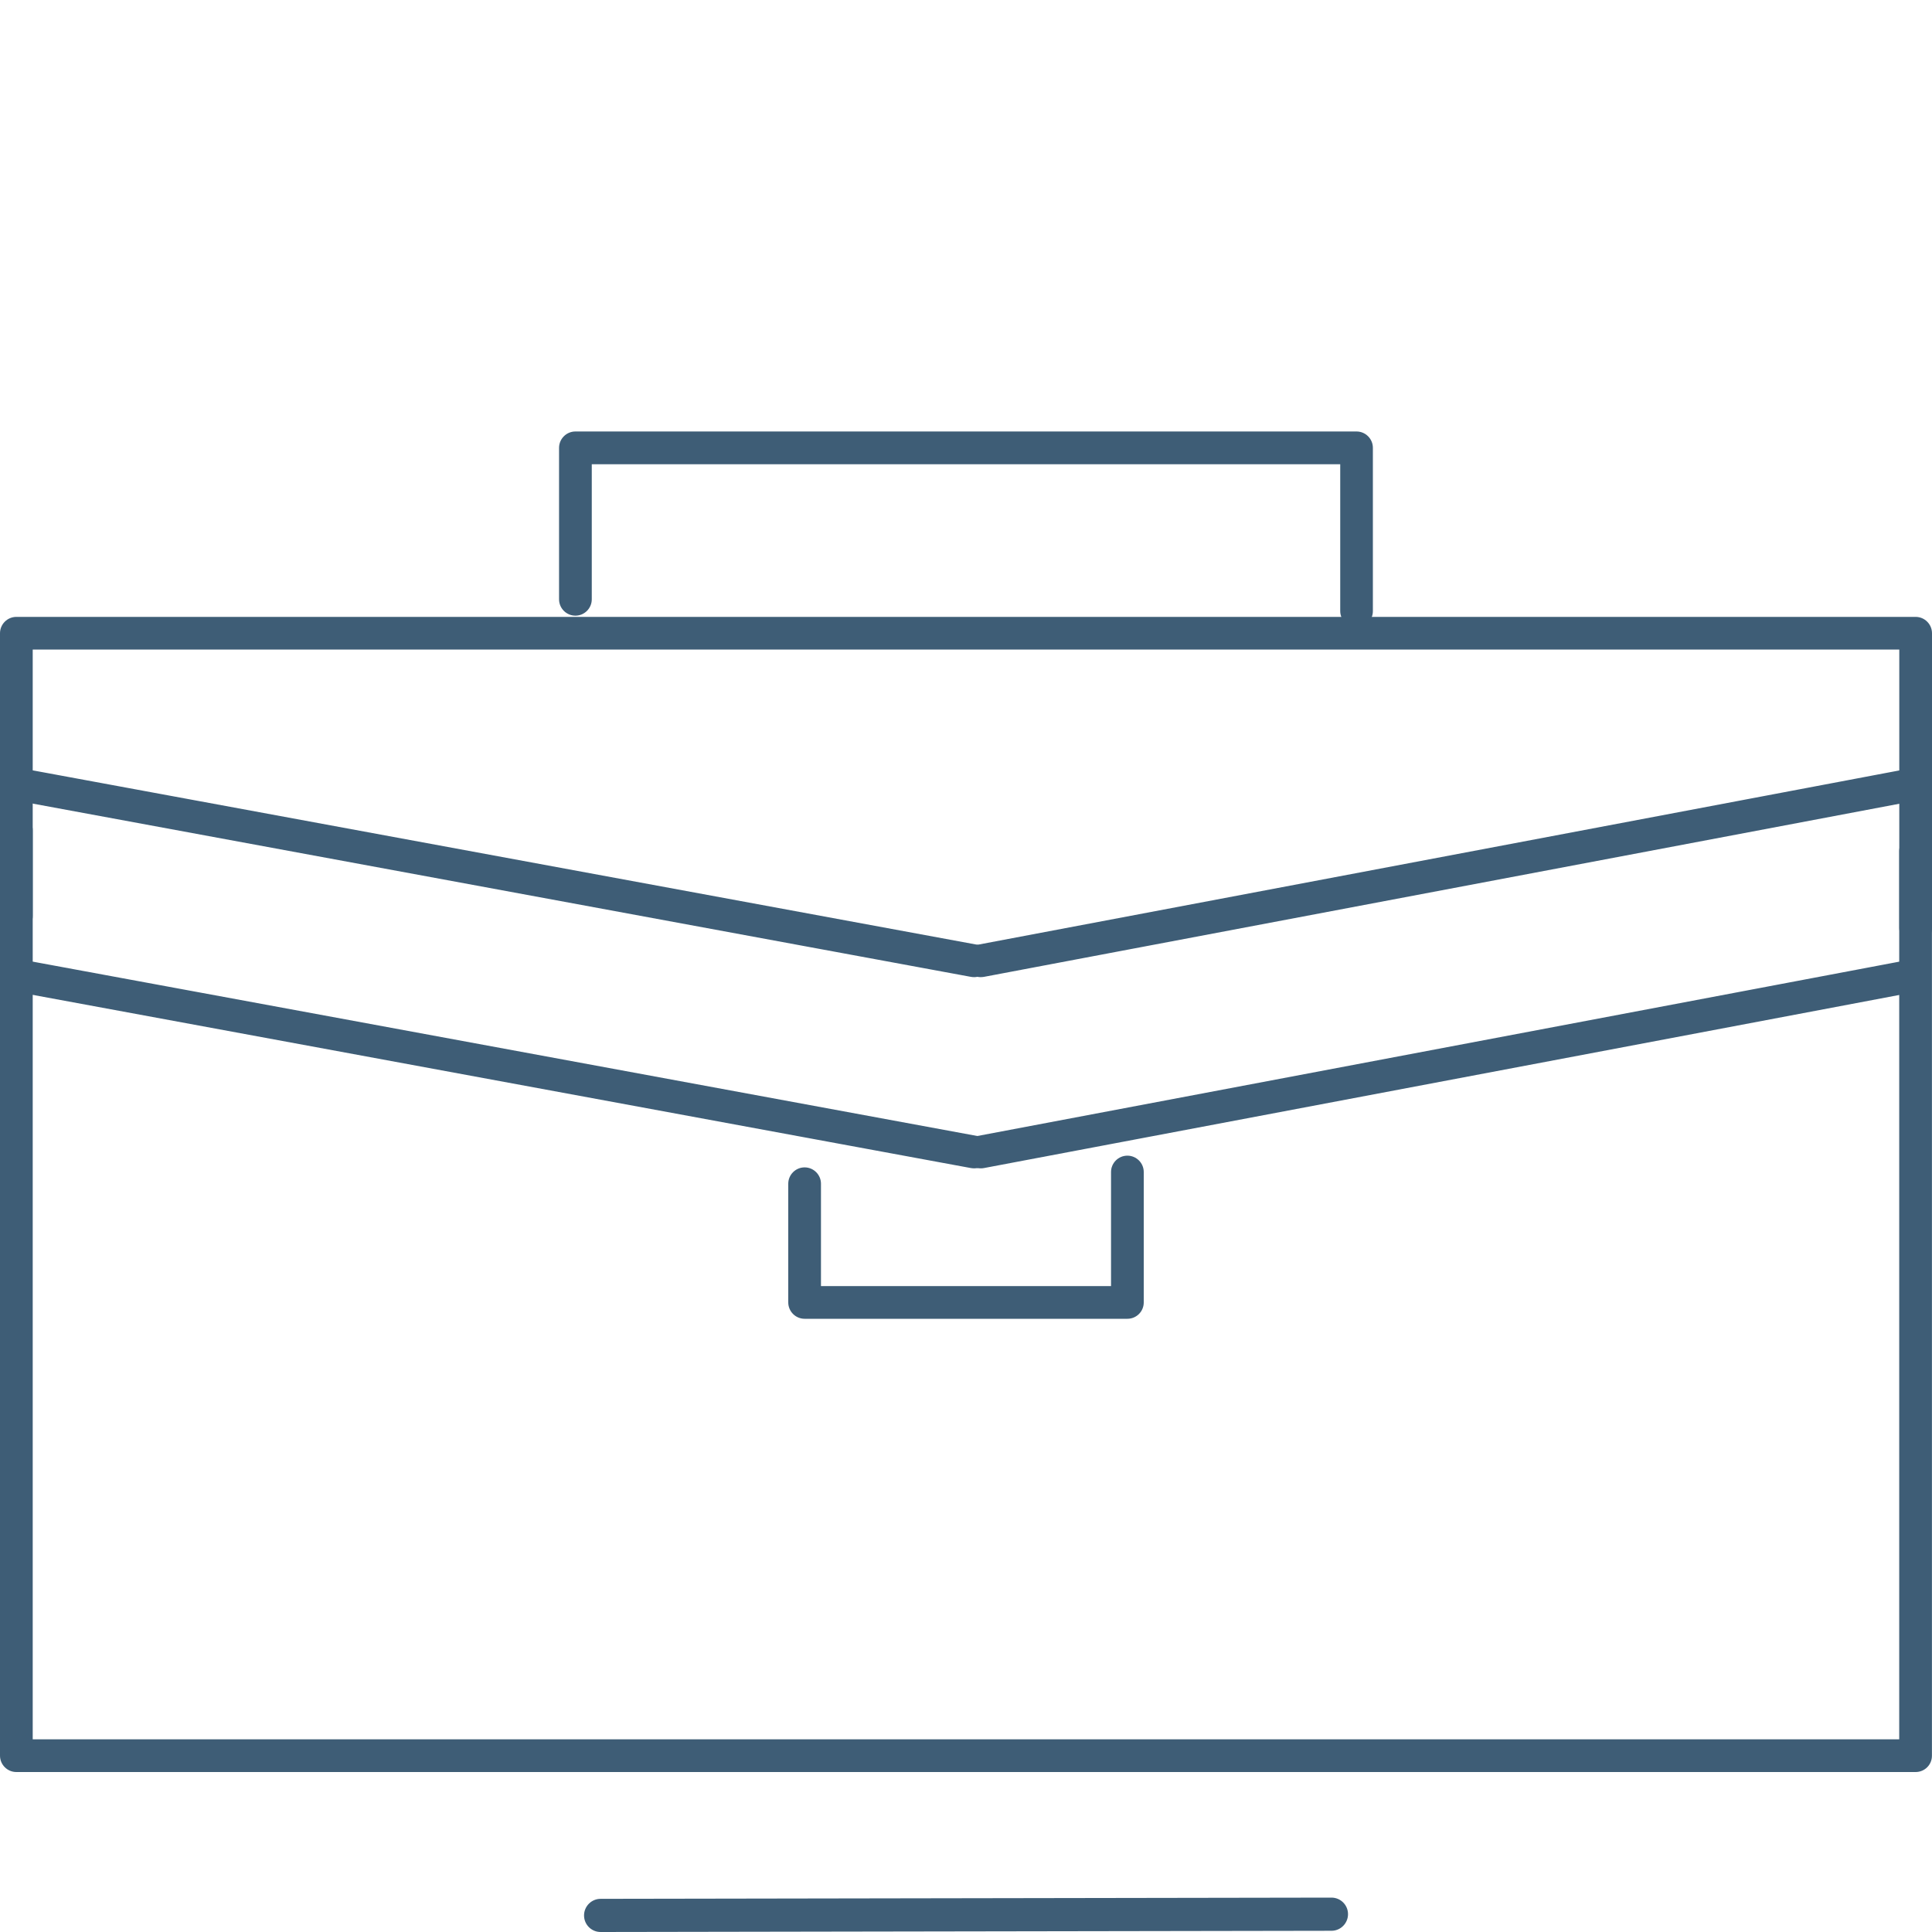
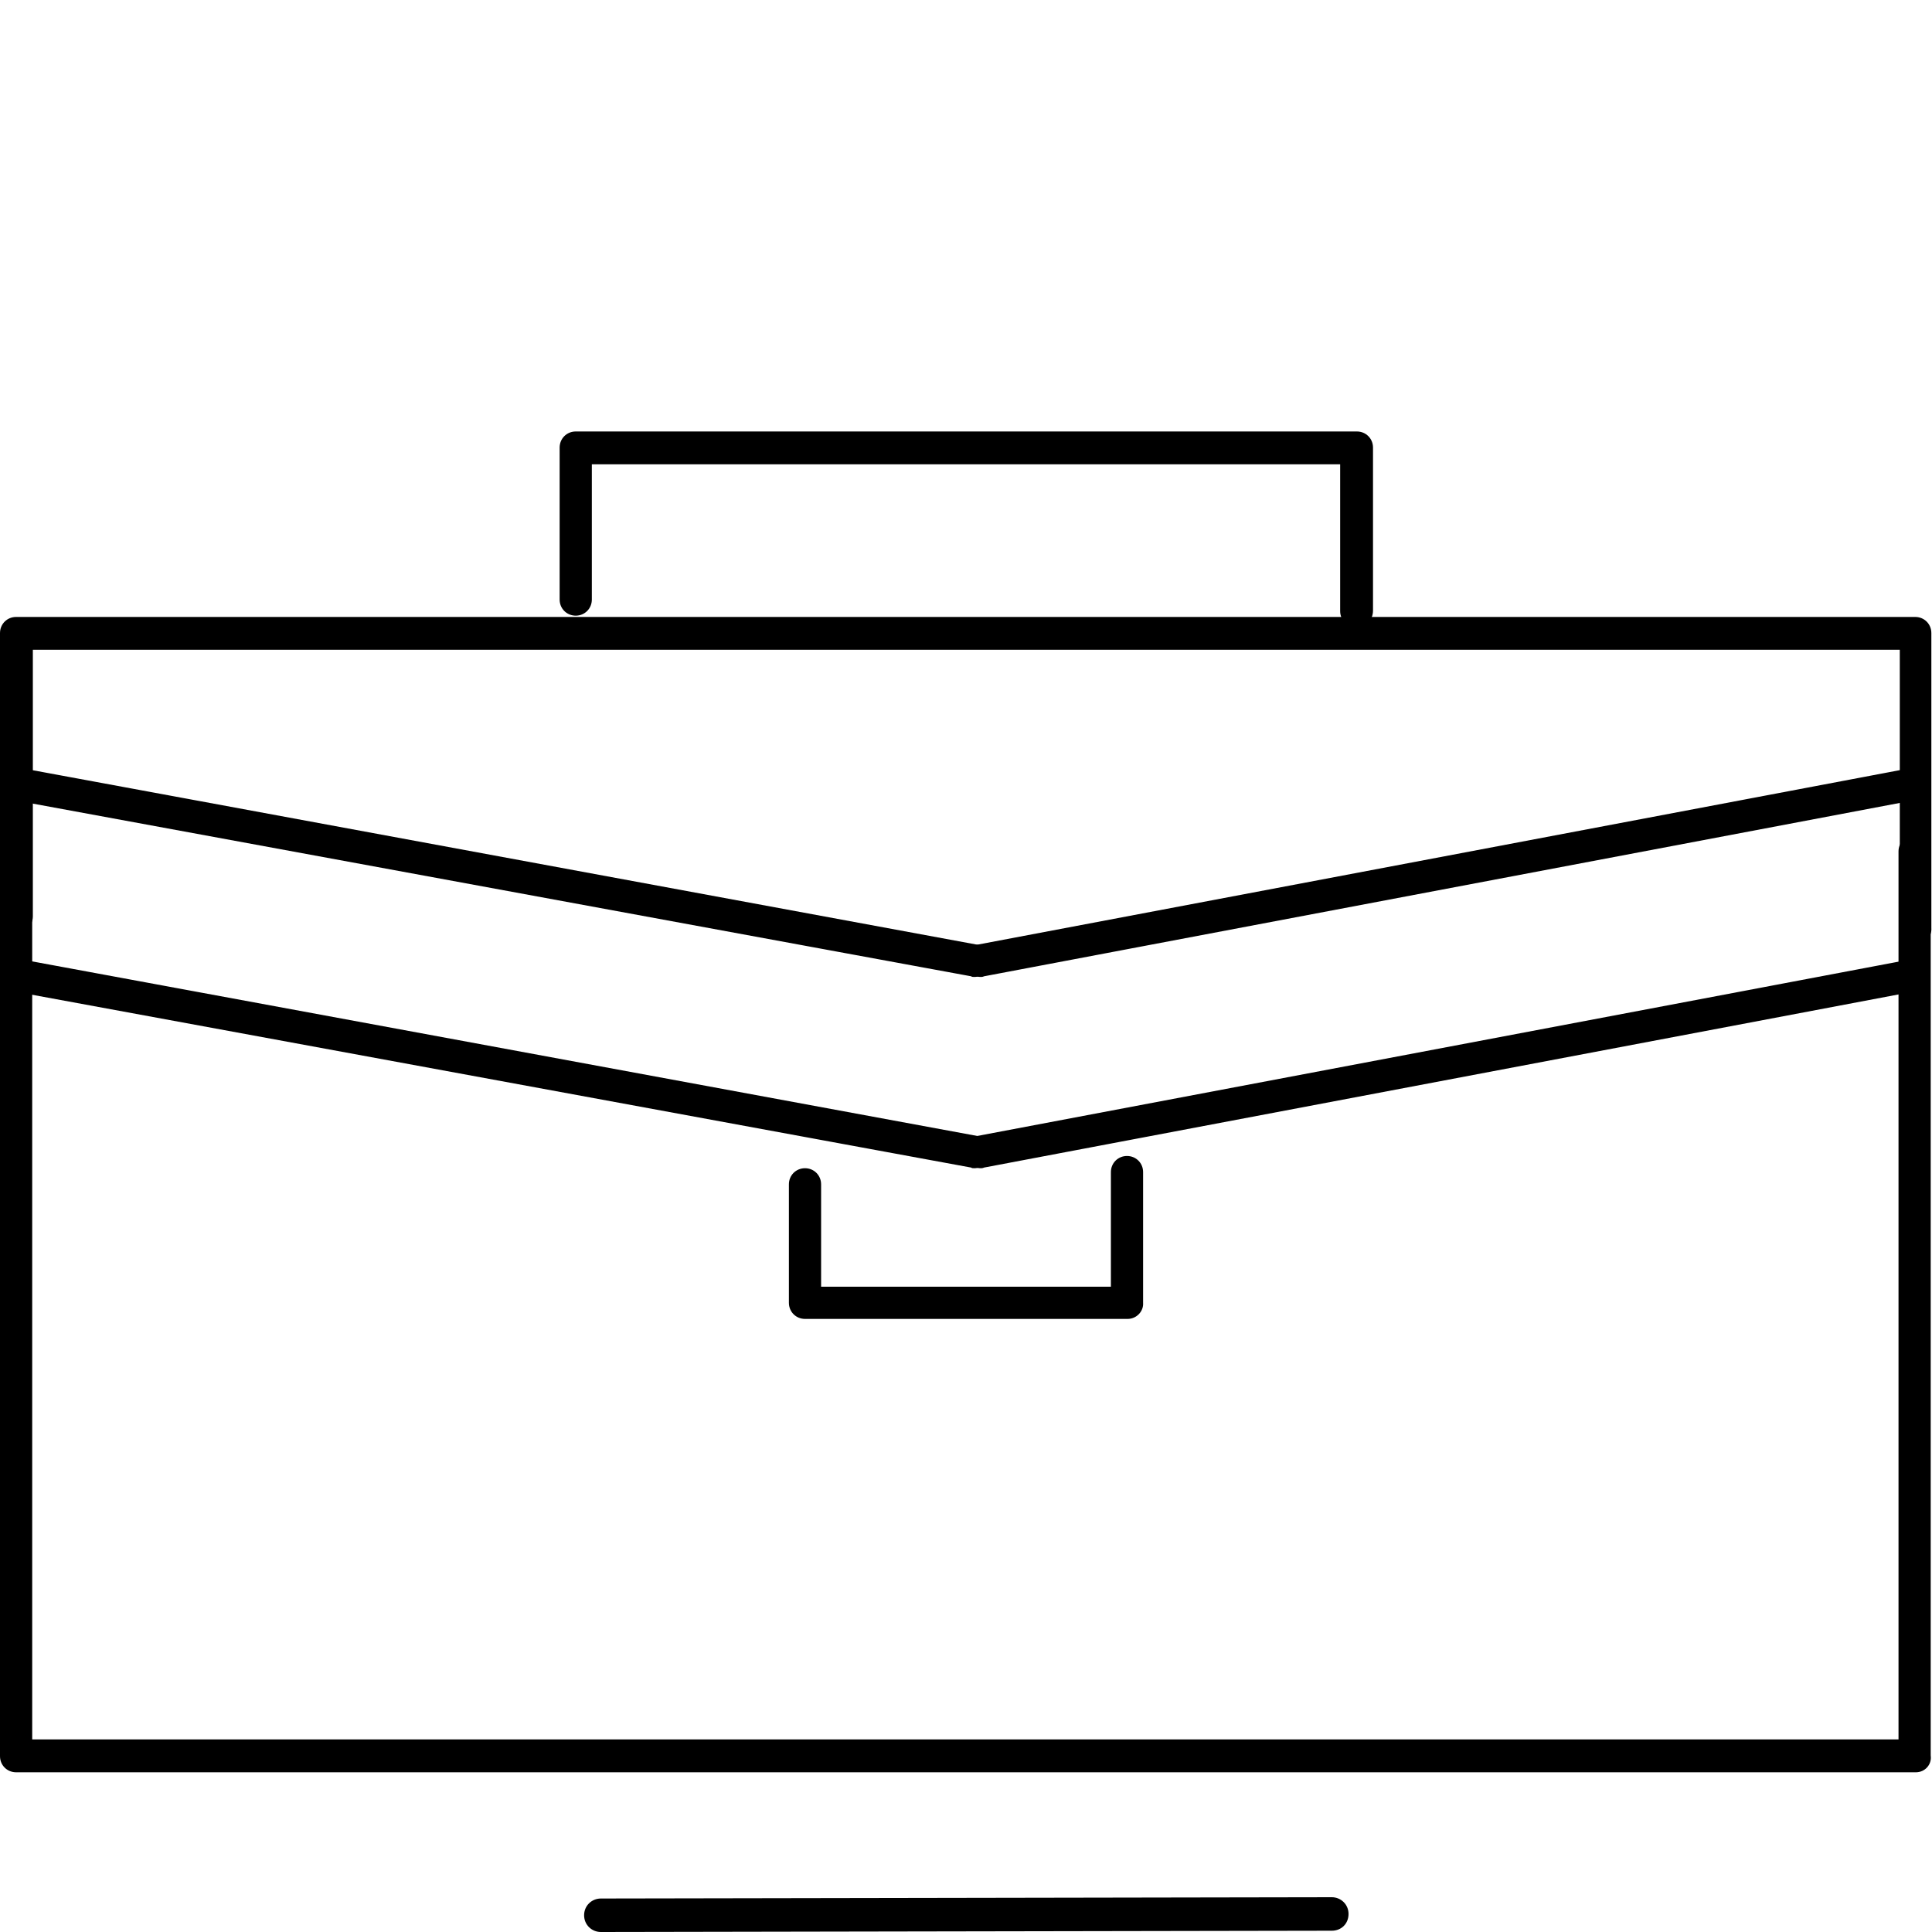
- <svg xmlns="http://www.w3.org/2000/svg" version="1.1" id="Layer_1" x="0px" y="0px" viewBox="0 0 300 300" style="enable-background:new 0 0 300 300;" xml:space="preserve">
-   <style type="text/css">
- 	.st0{opacity:0.85;}
- 	.st1{fill:#1C415E;}
- </style>
-   <g class="st0">
-     <g>
-       <path class="st1" d="M297.46,275.16H2.54c-1.4,0-2.54-1.14-2.54-2.54V128.91c0-1.4,1.14-2.54,2.54-2.54s2.54,1.14,2.54,2.54    v141.17h289.83V132.17c0-1.4,1.14-2.54,2.54-2.54s2.54,1.14,2.54,2.54v140.45C300,274.03,298.86,275.16,297.46,275.16z" />
-     </g>
-     <g>
-       <path class="st1" d="M297.46,146.62c-1.4,0-2.54-1.14-2.54-2.54v-43.22H5.08v41.39c0,1.4-1.14,2.54-2.54,2.54S0,143.66,0,142.26    V98.33c0-1.4,1.14-2.54,2.54-2.54h294.92c1.4,0,2.54,1.14,2.54,2.54v45.76C300,145.49,298.86,146.62,297.46,146.62z" />
-     </g>
-     <g>
-       <path class="st1" d="M210.65,97.42c-1.4,0-2.54-1.14-2.54-2.54V72.09H91.89v20.97c0,1.4-1.14,2.54-2.54,2.54s-2.54-1.14-2.54-2.54    V69.54c0-1.4,1.14-2.54,2.54-2.54h121.29c1.4,0,2.54,1.14,2.54,2.54v25.34C213.19,96.29,212.05,97.42,210.65,97.42z" />
-     </g>
-     <g>
-       <path class="st1" d="M175.06,204.78h-50.12c-1.4,0-2.54-1.14-2.54-2.54v-18.43c0-1.4,1.14-2.54,2.54-2.54s2.54,1.14,2.54,2.54    v15.89h45.04v-17.71c0-1.4,1.14-2.54,2.54-2.54s2.54,1.14,2.54,2.54v20.26C177.6,203.64,176.47,204.78,175.06,204.78z" />
-     </g>
-     <g>
-       <g>
-         <path class="st1" d="M151.26,151.73c-0.17,0-0.35-0.02-0.53-0.05L2.95,124.39c-1.38-0.29-2.25-1.64-1.97-3.01     c0.29-1.37,1.66-2.26,3.01-1.96l147.78,27.28c1.38,0.29,2.25,1.64,1.97,3.01C153.49,150.9,152.43,151.73,151.26,151.73z" />
-       </g>
-       <g>
-         <path class="st1" d="M152.28,151.73c-1.17,0-2.22-0.81-2.48-2c-0.3-1.37,0.57-2.73,1.95-3.02L296,119.43     c1.36-0.3,2.73,0.58,3.02,1.95c0.3,1.37-0.57,2.73-1.95,3.02l-144.25,27.28C152.64,151.71,152.45,151.73,152.28,151.73z" />
-       </g>
-       <g>
-         <path class="st1" d="M151.26,181.42c-0.17,0-0.35-0.02-0.53-0.05L2.95,154.09c-1.38-0.29-2.25-1.64-1.97-3.01     c0.29-1.38,1.66-2.25,3.01-1.96l147.78,27.28c1.38,0.29,2.25,1.64,1.97,3.01C153.49,180.6,152.43,181.42,151.26,181.42z" />
-       </g>
-       <g>
-         <path class="st1" d="M152.28,181.42c-1.17,0-2.22-0.81-2.48-2c-0.3-1.37,0.57-2.73,1.95-3.02L296,149.12     c1.36-0.29,2.73,0.58,3.02,1.95c0.3,1.37-0.57,2.73-1.95,3.02l-144.25,27.28C152.64,181.41,152.45,181.42,152.28,181.42z" />
-       </g>
-     </g>
+ <svg xmlns="http://www.w3.org/2000/svg" viewBox="0 0 300 300">
+   <g>
+     <path d="M297.5,275.2H2.5c-1.4,0-2.5-1.1-2.5-2.5V128.9c0-1.4,1.1-2.5,2.5-2.5s2.5,1.1,2.5,2.5v141.2h289.8V132.2c0-1.4,1.1-2.5,2.5-2.5s2.5,1.1,2.5,2.5v140.4C300,274,298.9,275.2,297.5,275.2z" />
  </g>
-   <g class="st0">
-     <path class="st1" d="M93.26,300c-1.42,0-2.57-1.15-2.57-2.57c0-1.42,1.15-2.58,2.57-2.58l113.48-0.19h0.01   c1.42,0,2.57,1.15,2.57,2.57c0,1.42-1.15,2.58-2.57,2.58L93.26,300L93.26,300z" />
+   <g>
+     <path d="M297.5,146.6c-1.4,0-2.5-1.1-2.5-2.5v-43.2H5.1v41.4c0,1.4-1.1,2.5-2.5,2.5S0,143.7,0,142.3V98.3c0-1.4,1.1-2.5,2.5-2.5h294.9c1.4,0,2.5,1.1,2.5,2.5v45.8C300,145.5,298.9,146.6,297.5,146.6z" />
+   </g>
+   <g>
+     <path d="M210.6,97.4c-1.4,0-2.5-1.1-2.5-2.5V72.1H91.9v21c0,1.4-1.1,2.5-2.5,2.5s-2.5-1.1-2.5-2.5V69.5c0-1.4,1.1-2.5,2.5-2.5h121.3c1.4,0,2.5,1.1,2.5,2.5v25.3C213.2,96.3,212.1,97.4,210.6,97.4z" />
+   </g>
+   <g>
+     <path d="M175.1,204.8h-50.1c-1.4,0-2.5-1.1-2.5-2.5v-18.4c0-1.4,1.1-2.5,2.5-2.5s2.5,1.1,2.5,2.5v15.9h45V182c0-1.4,1.1-2.5,2.5-2.5s2.5,1.1,2.5,2.5v20.3C177.6,203.6,176.5,204.8,175.1,204.8z" />
+   </g>
+   <g>
+     <path d="M151.3,151.7c-0.2,0-0.4,0-0.5-0.1L3,124.4c-1.4-0.3-2.2-1.6-2-3c0.3-1.4,1.7-2.3,3-2l147.8,27.3c1.4,0.3,2.2,1.6,2,3C153.5,150.9,152.4,151.7,151.3,151.7z" />
+   </g>
+   <g>
+     <path d="M152.3,151.7c-1.2,0-2.2-0.8-2.5-2c-0.3-1.4,0.6-2.7,1.9-3L296,119.4c1.4-0.3,2.7,0.6,3,1.9c0.3,1.4-0.6,2.7-2,3l-144.2,27.3C152.6,151.7,152.4,151.7,152.3,151.7z" />
+   </g>
+   <g>
+     <path d="M151.3,181.4c-0.2,0-0.4,0-0.5-0.1L3,154.1c-1.4-0.3-2.2-1.6-2-3c0.3-1.4,1.7-2.2,3-2l147.8,27.3c1.4,0.3,2.2,1.6,2,3C153.5,180.6,152.4,181.4,151.3,181.4z" />
+   </g>
+   <g>
+     <path d="M152.3,181.4c-1.2,0-2.2-0.8-2.5-2c-0.3-1.4,0.6-2.7,1.9-3L296,149.1c1.4-0.3,2.7,0.6,3,1.9c0.3,1.4-0.6,2.7-2,3l-144.2,27.3C152.6,181.4,152.4,181.4,152.3,181.4z" />
+   </g>
+   <g>
+     <path d="M93.3,300c-1.4,0-2.6-1.1-2.6-2.6s1.2-2.6,2.6-2.6l113.5-0.2h0c1.4,0,2.6,1.1,2.6,2.6s-1.1,2.6-2.6,2.6L93.3,300L93.3,300z" />
  </g>
</svg>
